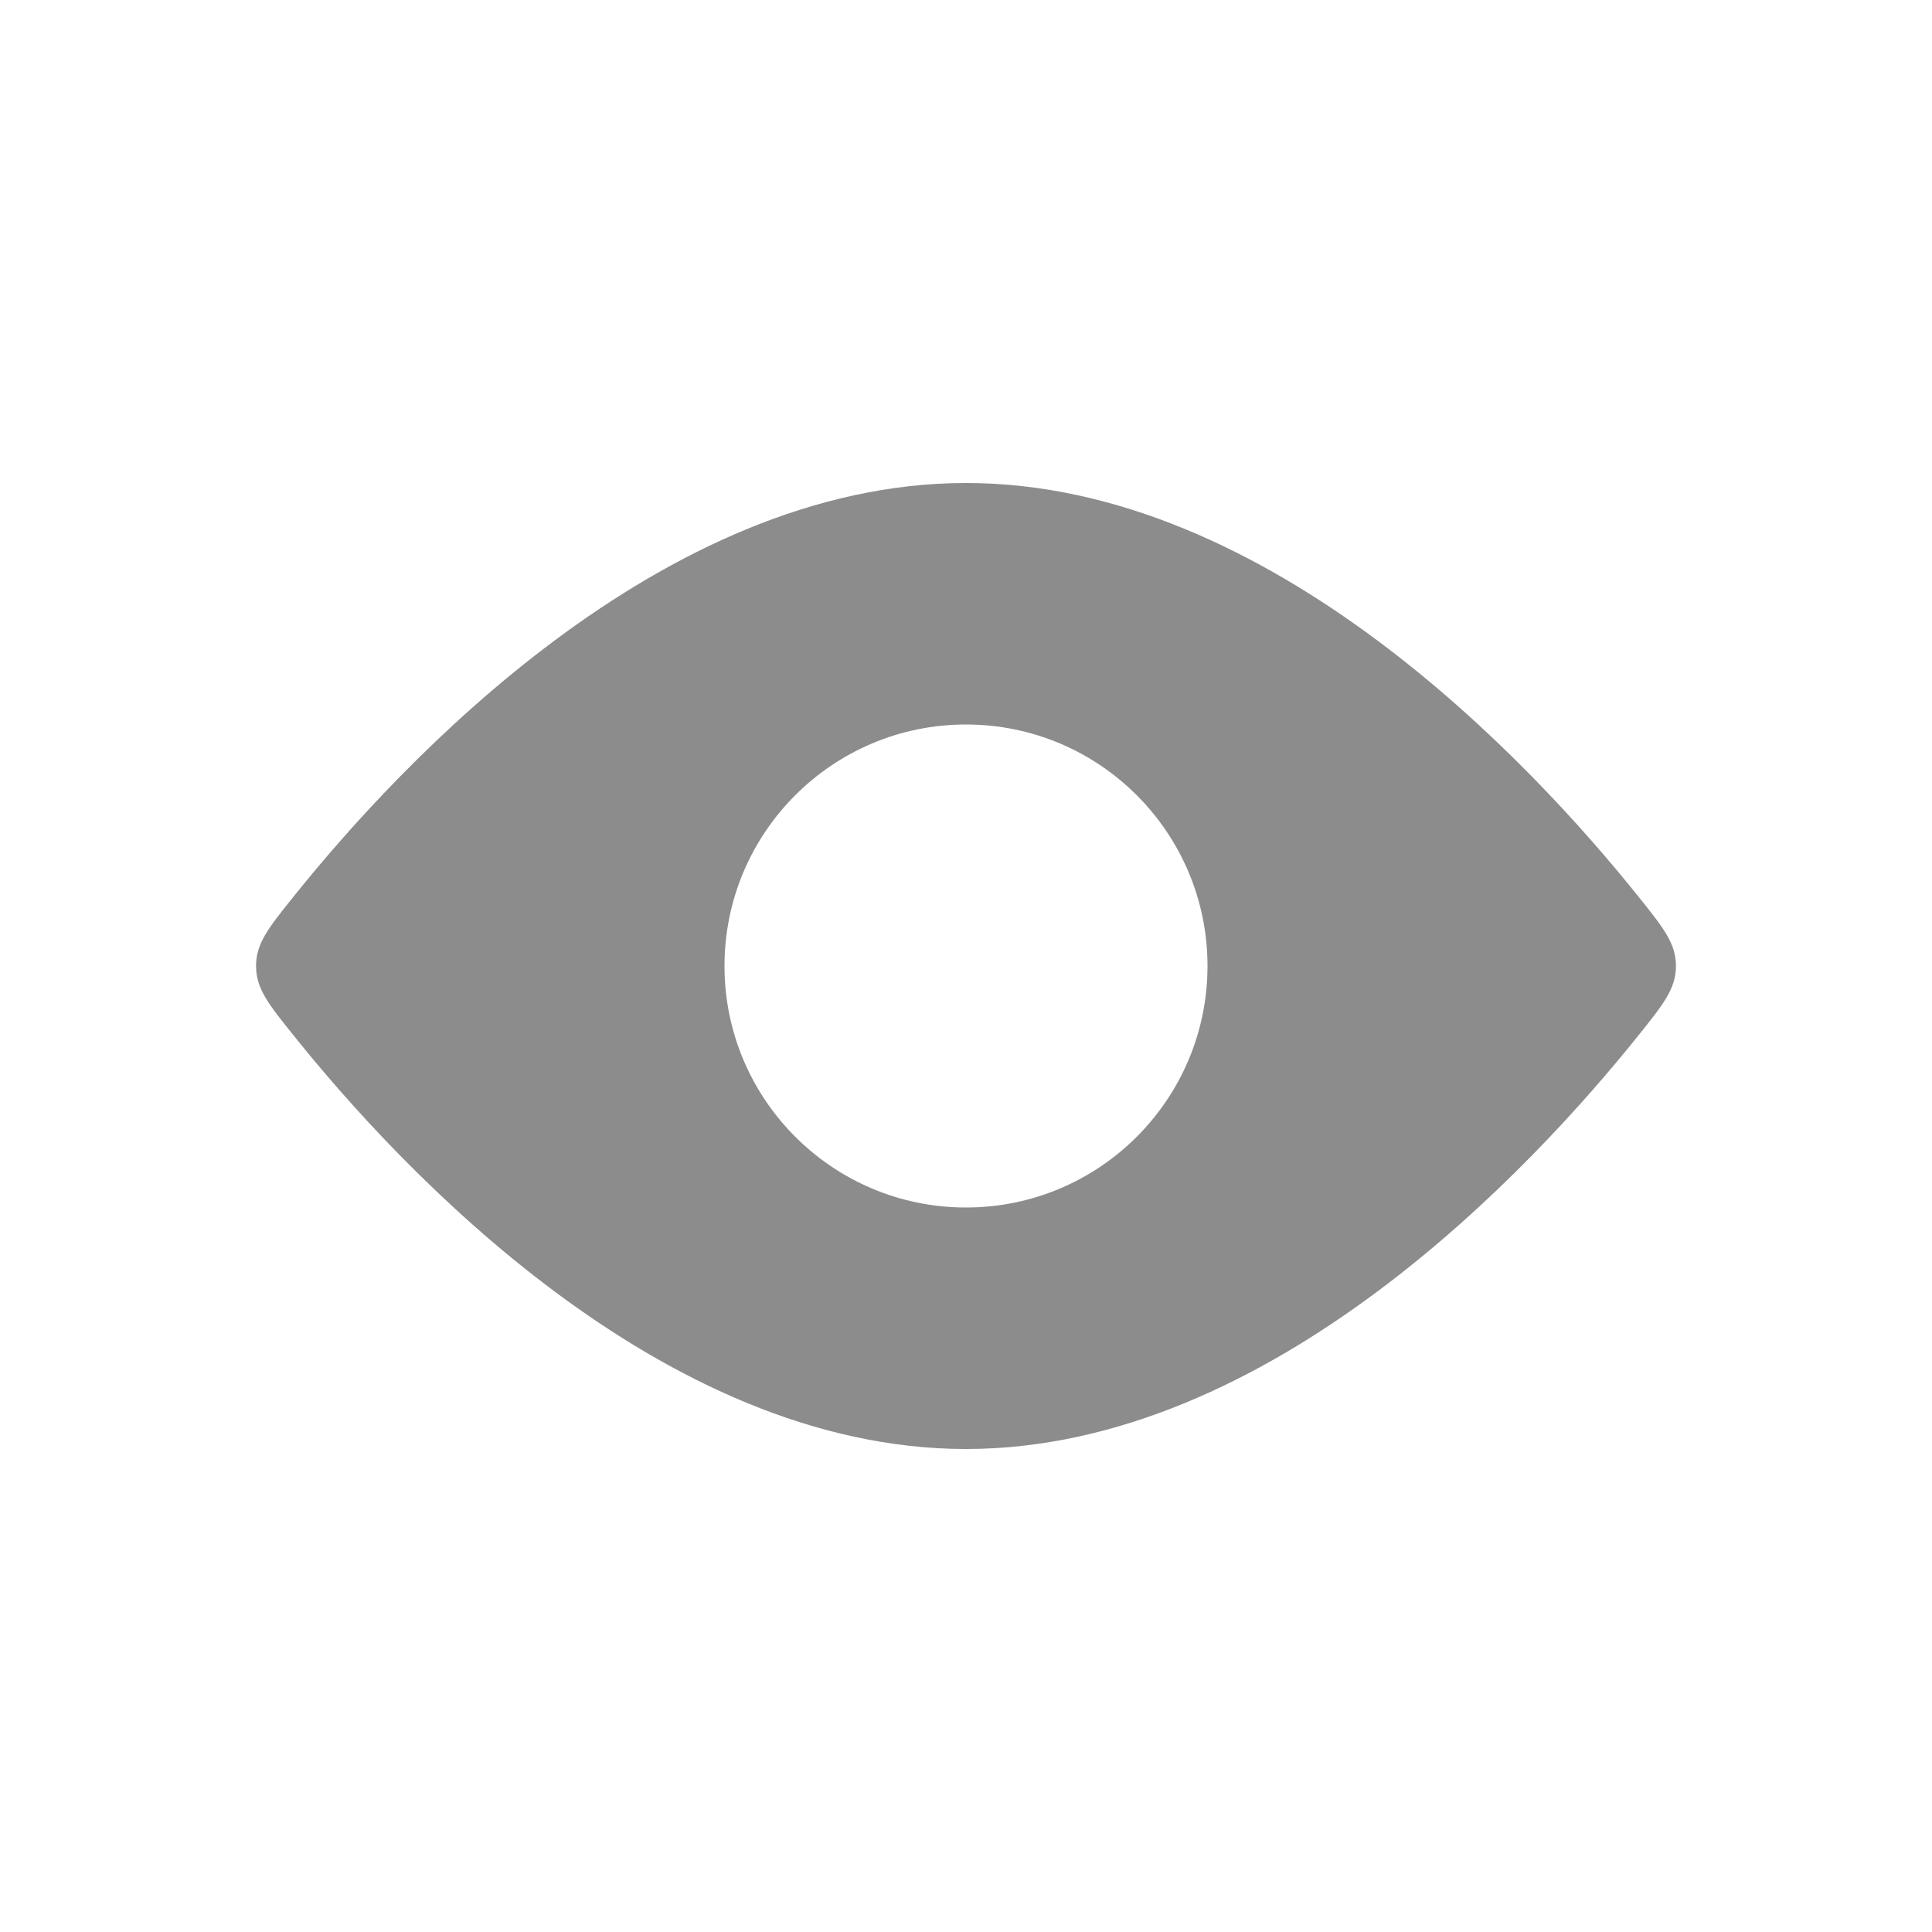
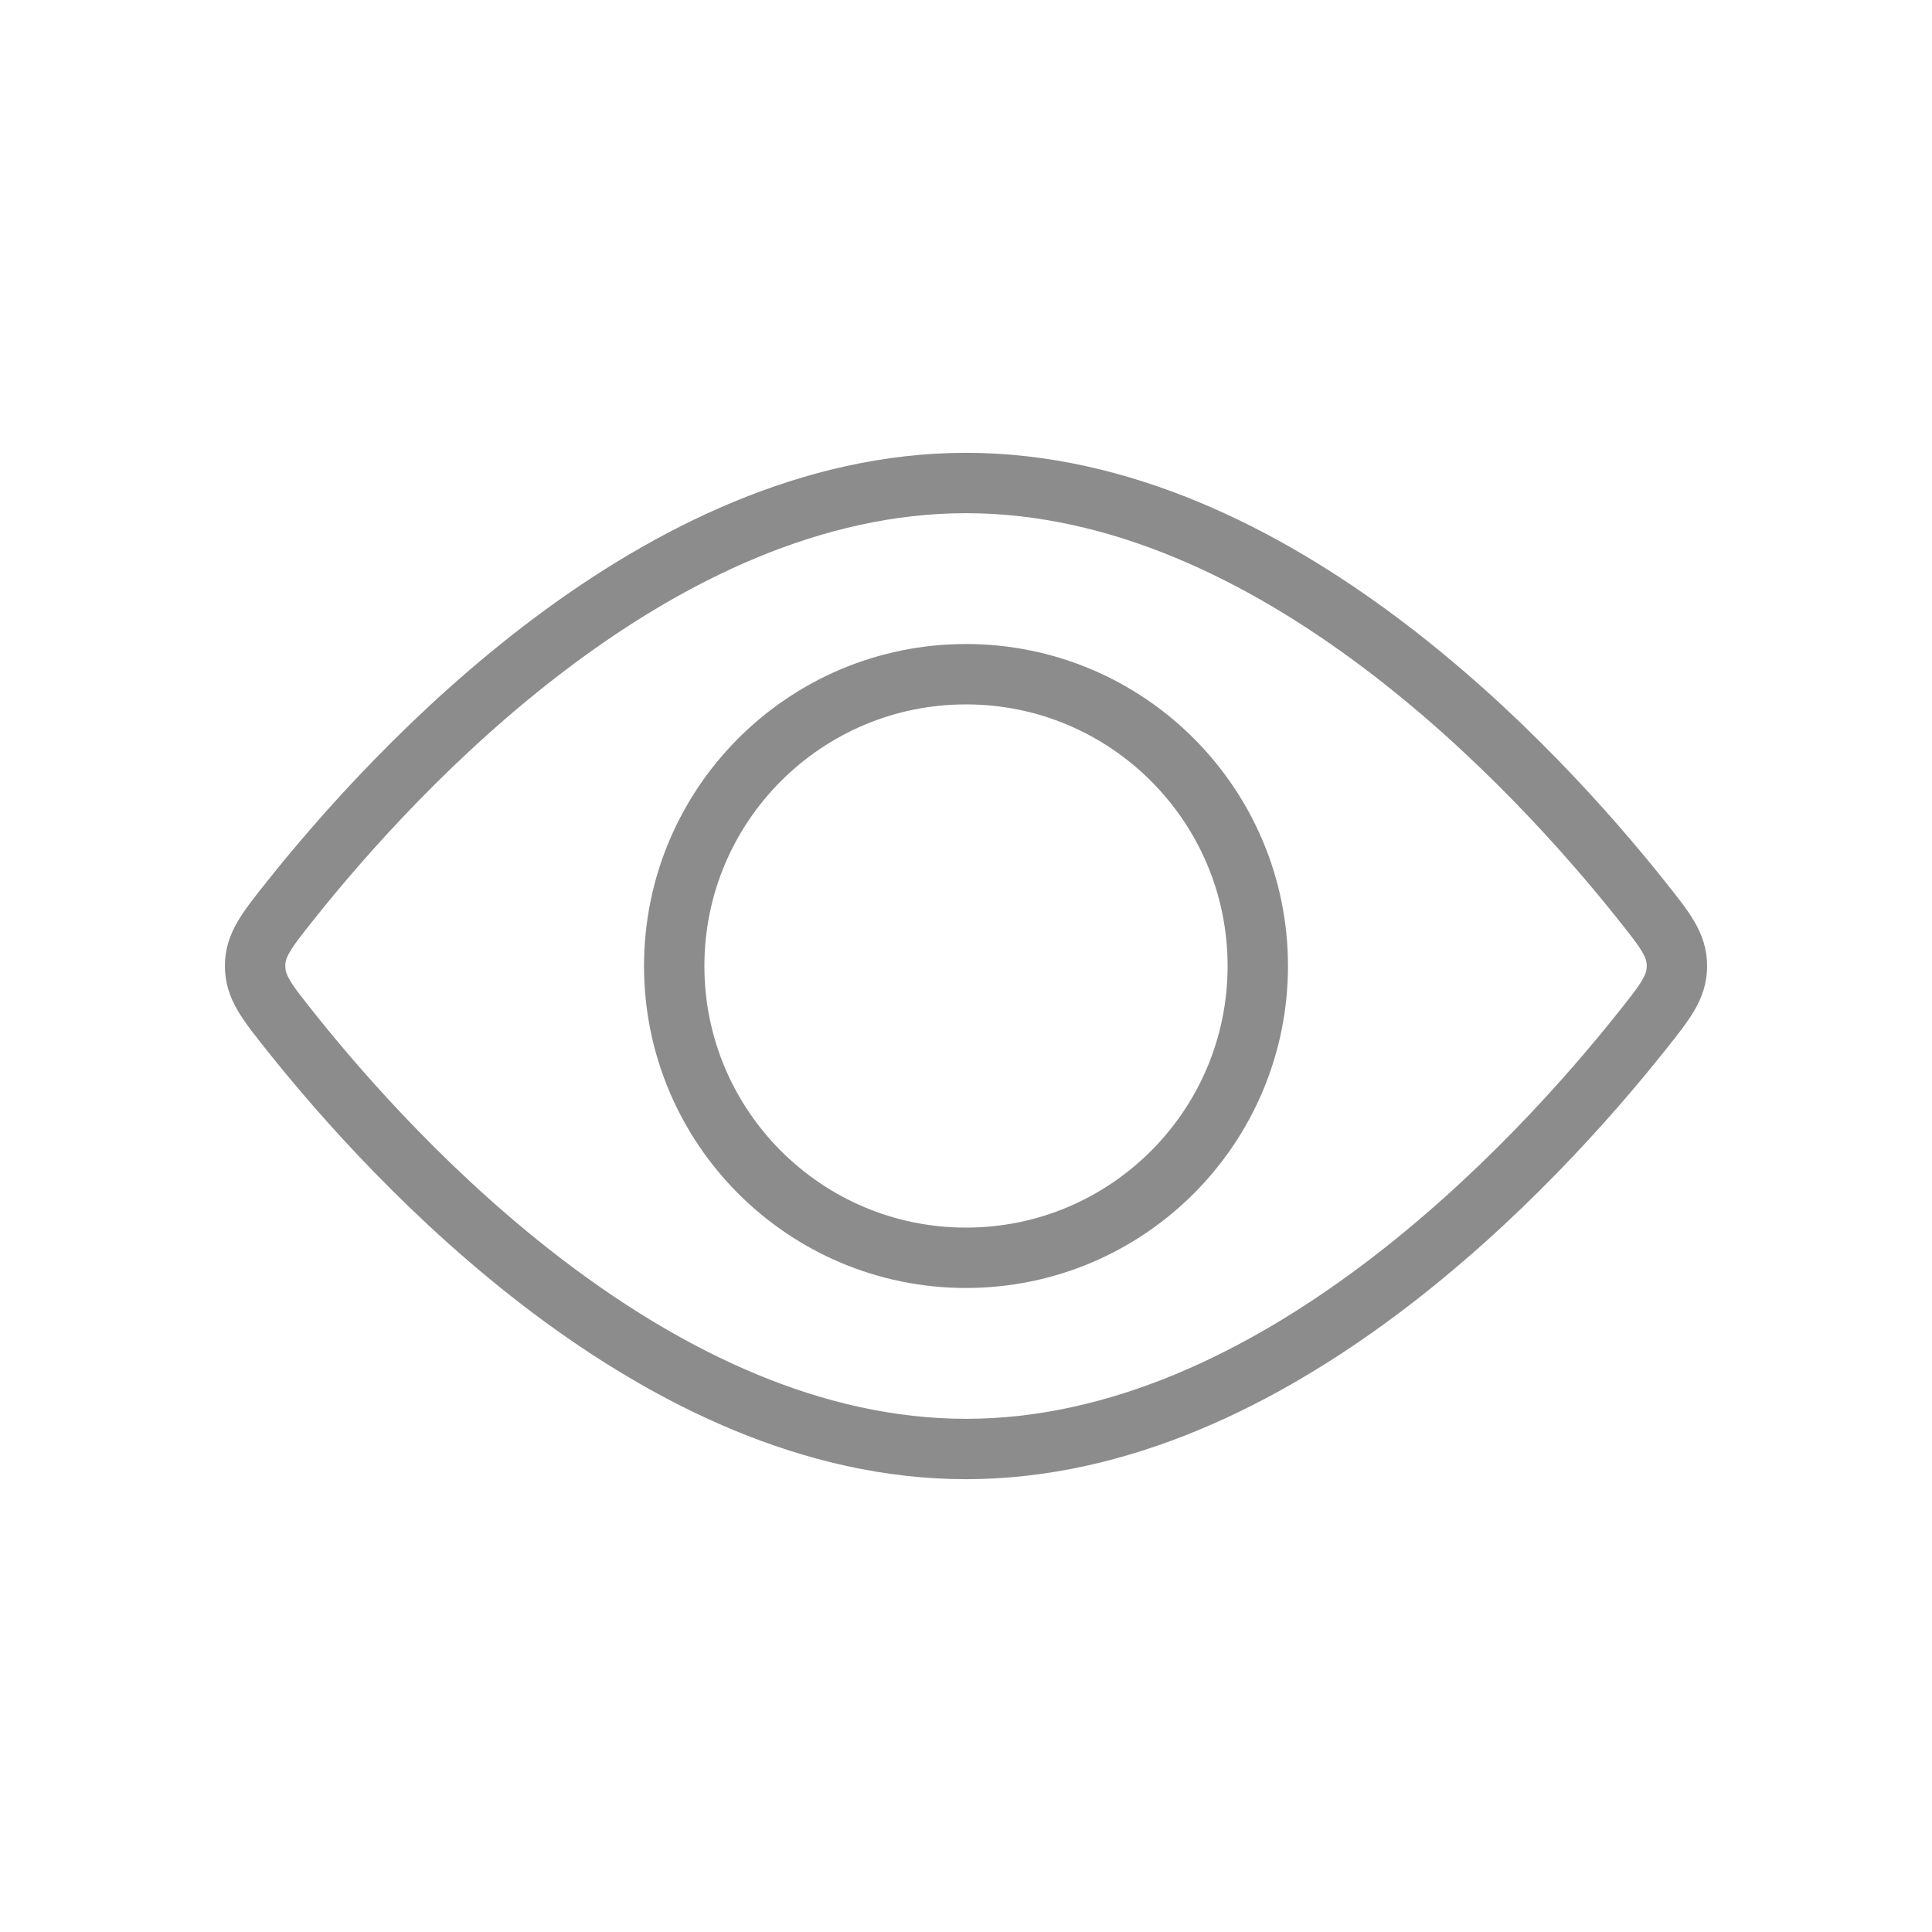
- <svg xmlns="http://www.w3.org/2000/svg" width="30" height="30" viewBox="0 0 30 30" fill="none">
-   <path d="M15 7.5C19.735 7.5 23.787 11.856 25.447 13.929C25.831 14.409 26.024 14.649 26.024 15C26.024 15.351 25.831 15.591 25.447 16.071C23.787 18.144 19.735 22.5 15 22.5C10.265 22.5 6.213 18.144 4.553 16.071C4.168 15.591 3.976 15.351 3.976 15C3.976 14.649 4.168 14.409 4.553 13.929C6.213 11.856 10.265 7.5 15 7.5ZM15 11.25C12.929 11.25 11.25 12.929 11.25 15C11.25 17.071 12.929 18.75 15 18.75C17.071 18.75 18.75 17.071 18.75 15C18.75 12.929 17.071 11.25 15 11.25Z" fill="#8C8C8C" />
+ <svg xmlns="http://www.w3.org/2000/svg" width="32" height="32" viewBox="0 0 32 32" fill="none">
+   <circle cx="16" cy="16" r="4.833" stroke="#8C8C8C" />
+   <path d="M27.199 14.927C27.583 15.41 27.775 15.651 27.775 16C27.775 16.349 27.583 16.59 27.199 17.073C25.465 19.254 21.105 24 16 24C10.895 24 6.535 19.254 4.801 17.073C4.417 16.59 4.225 16.349 4.225 16C4.225 15.651 4.417 15.41 4.801 14.927C6.535 12.746 10.895 8 16 8C21.105 8 25.465 12.746 27.199 14.927Z" stroke="#8C8C8C" />
</svg>
